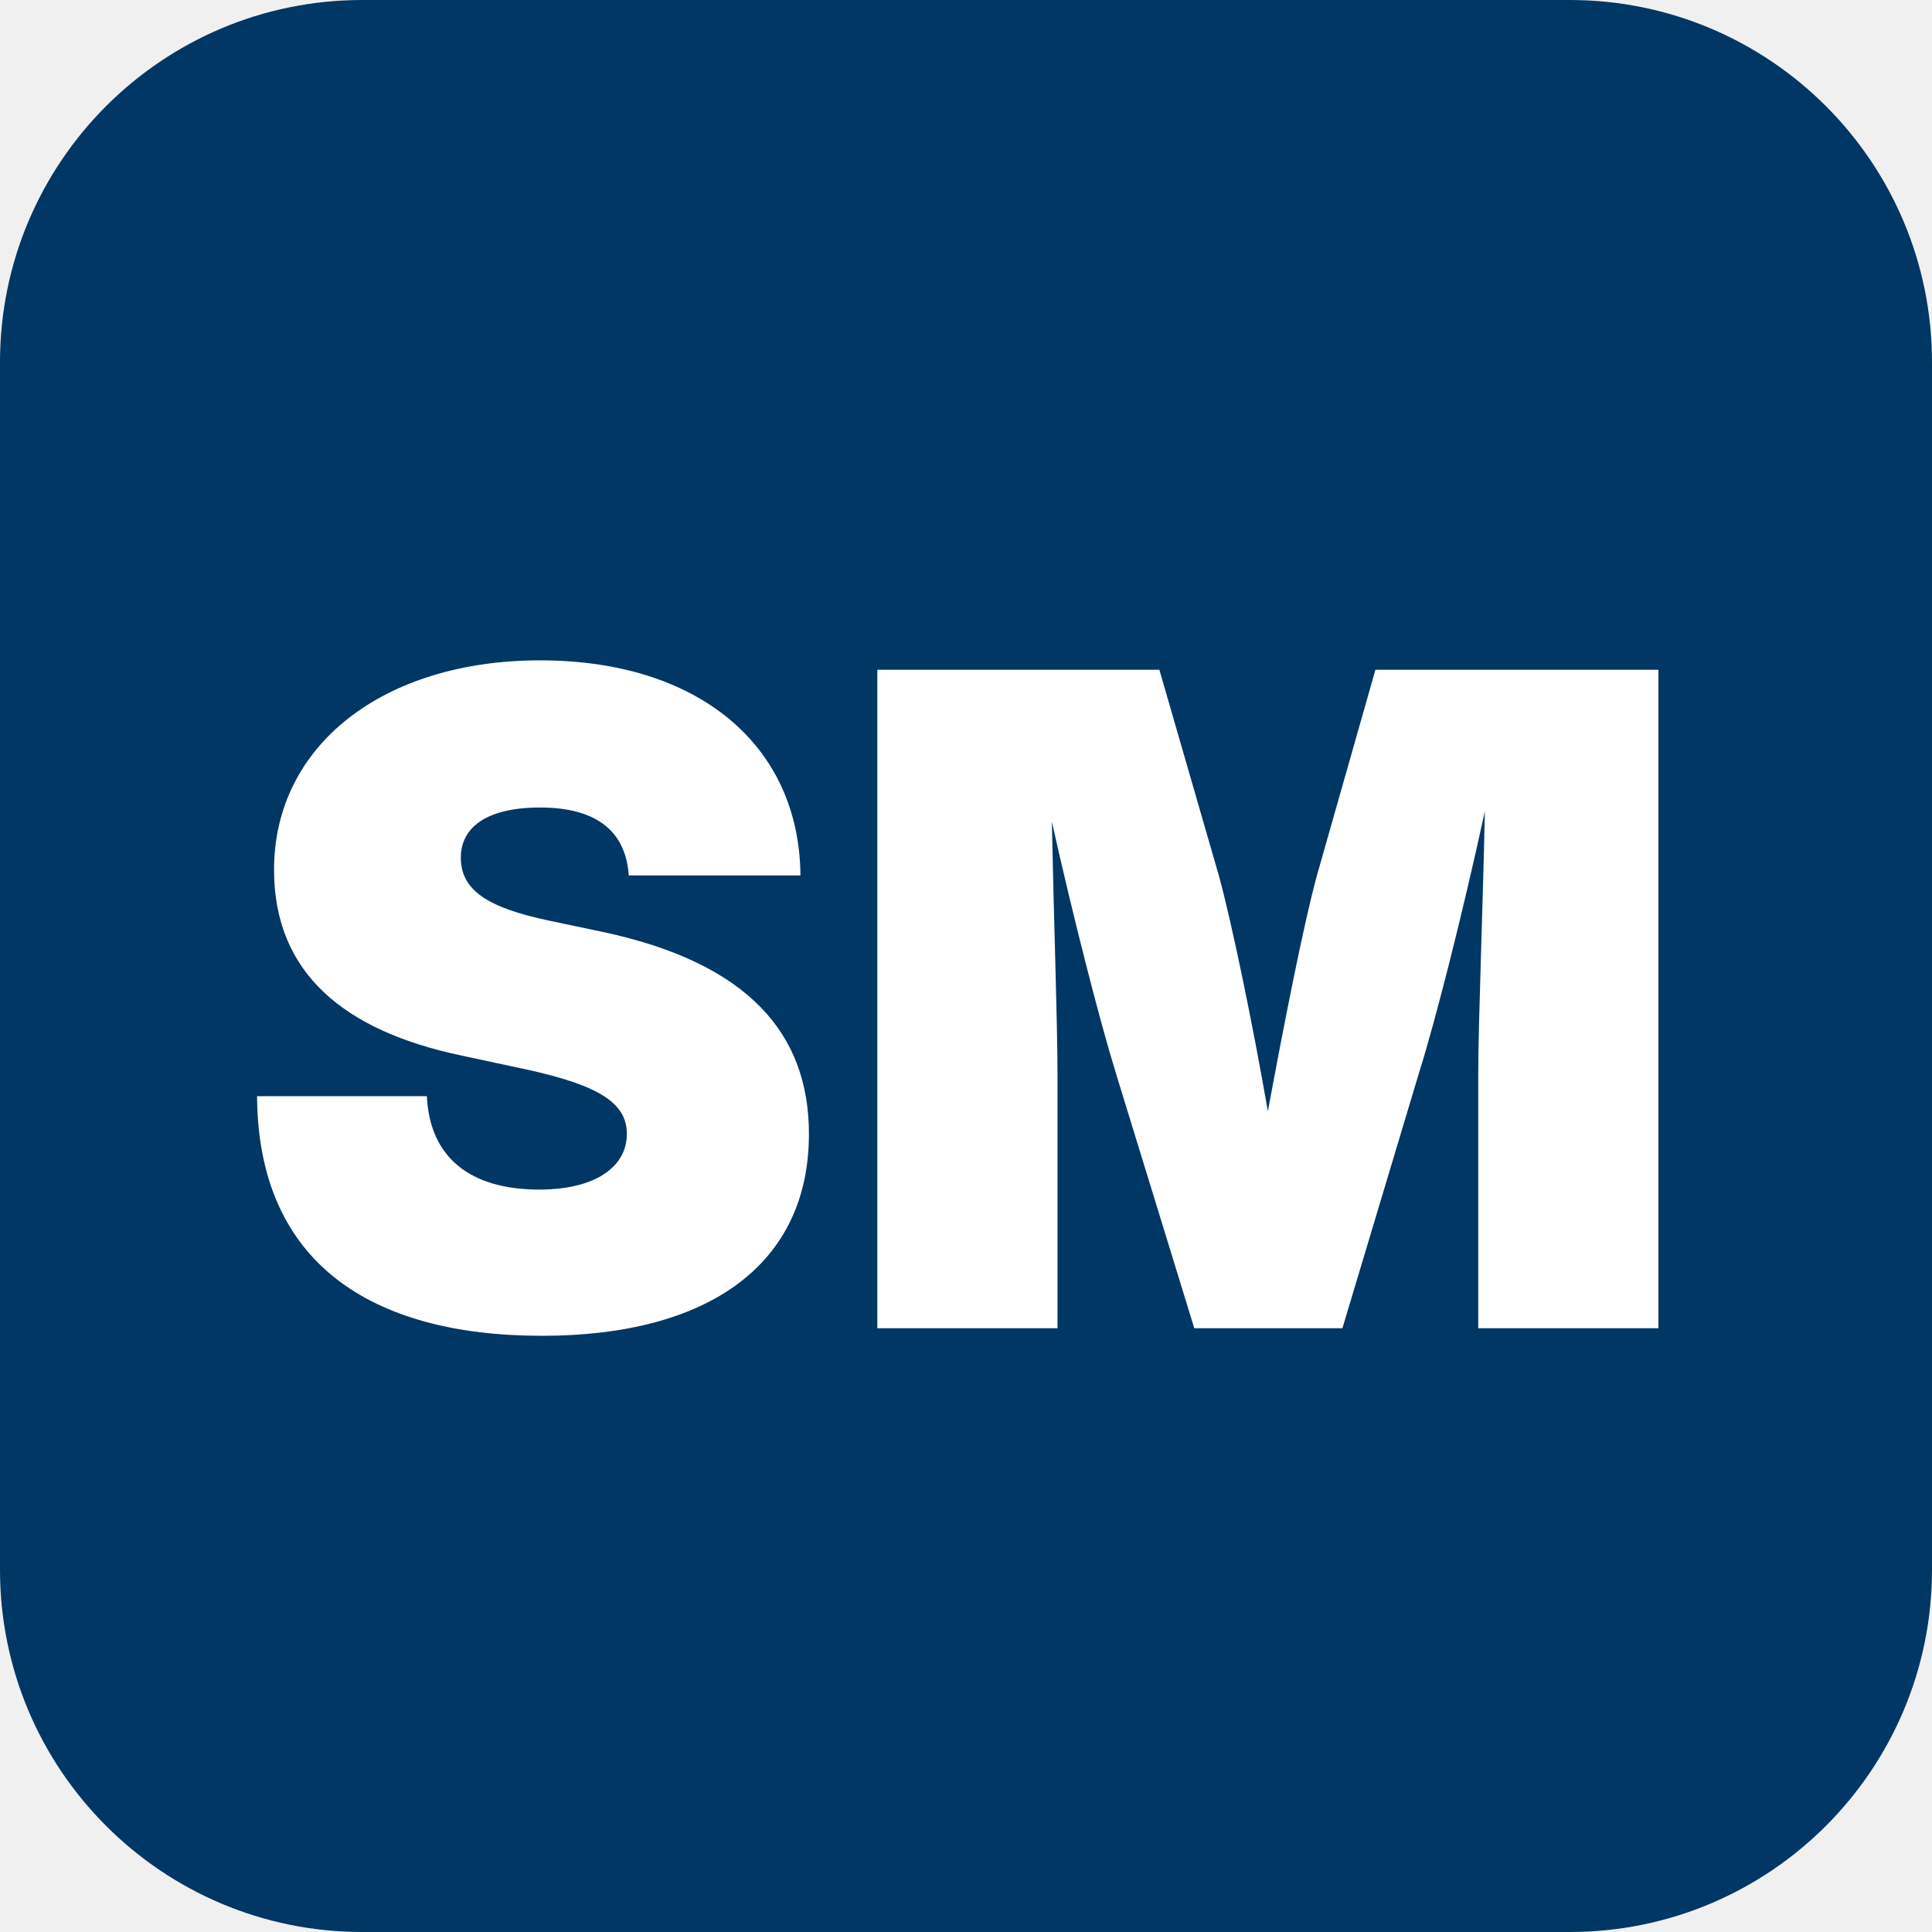
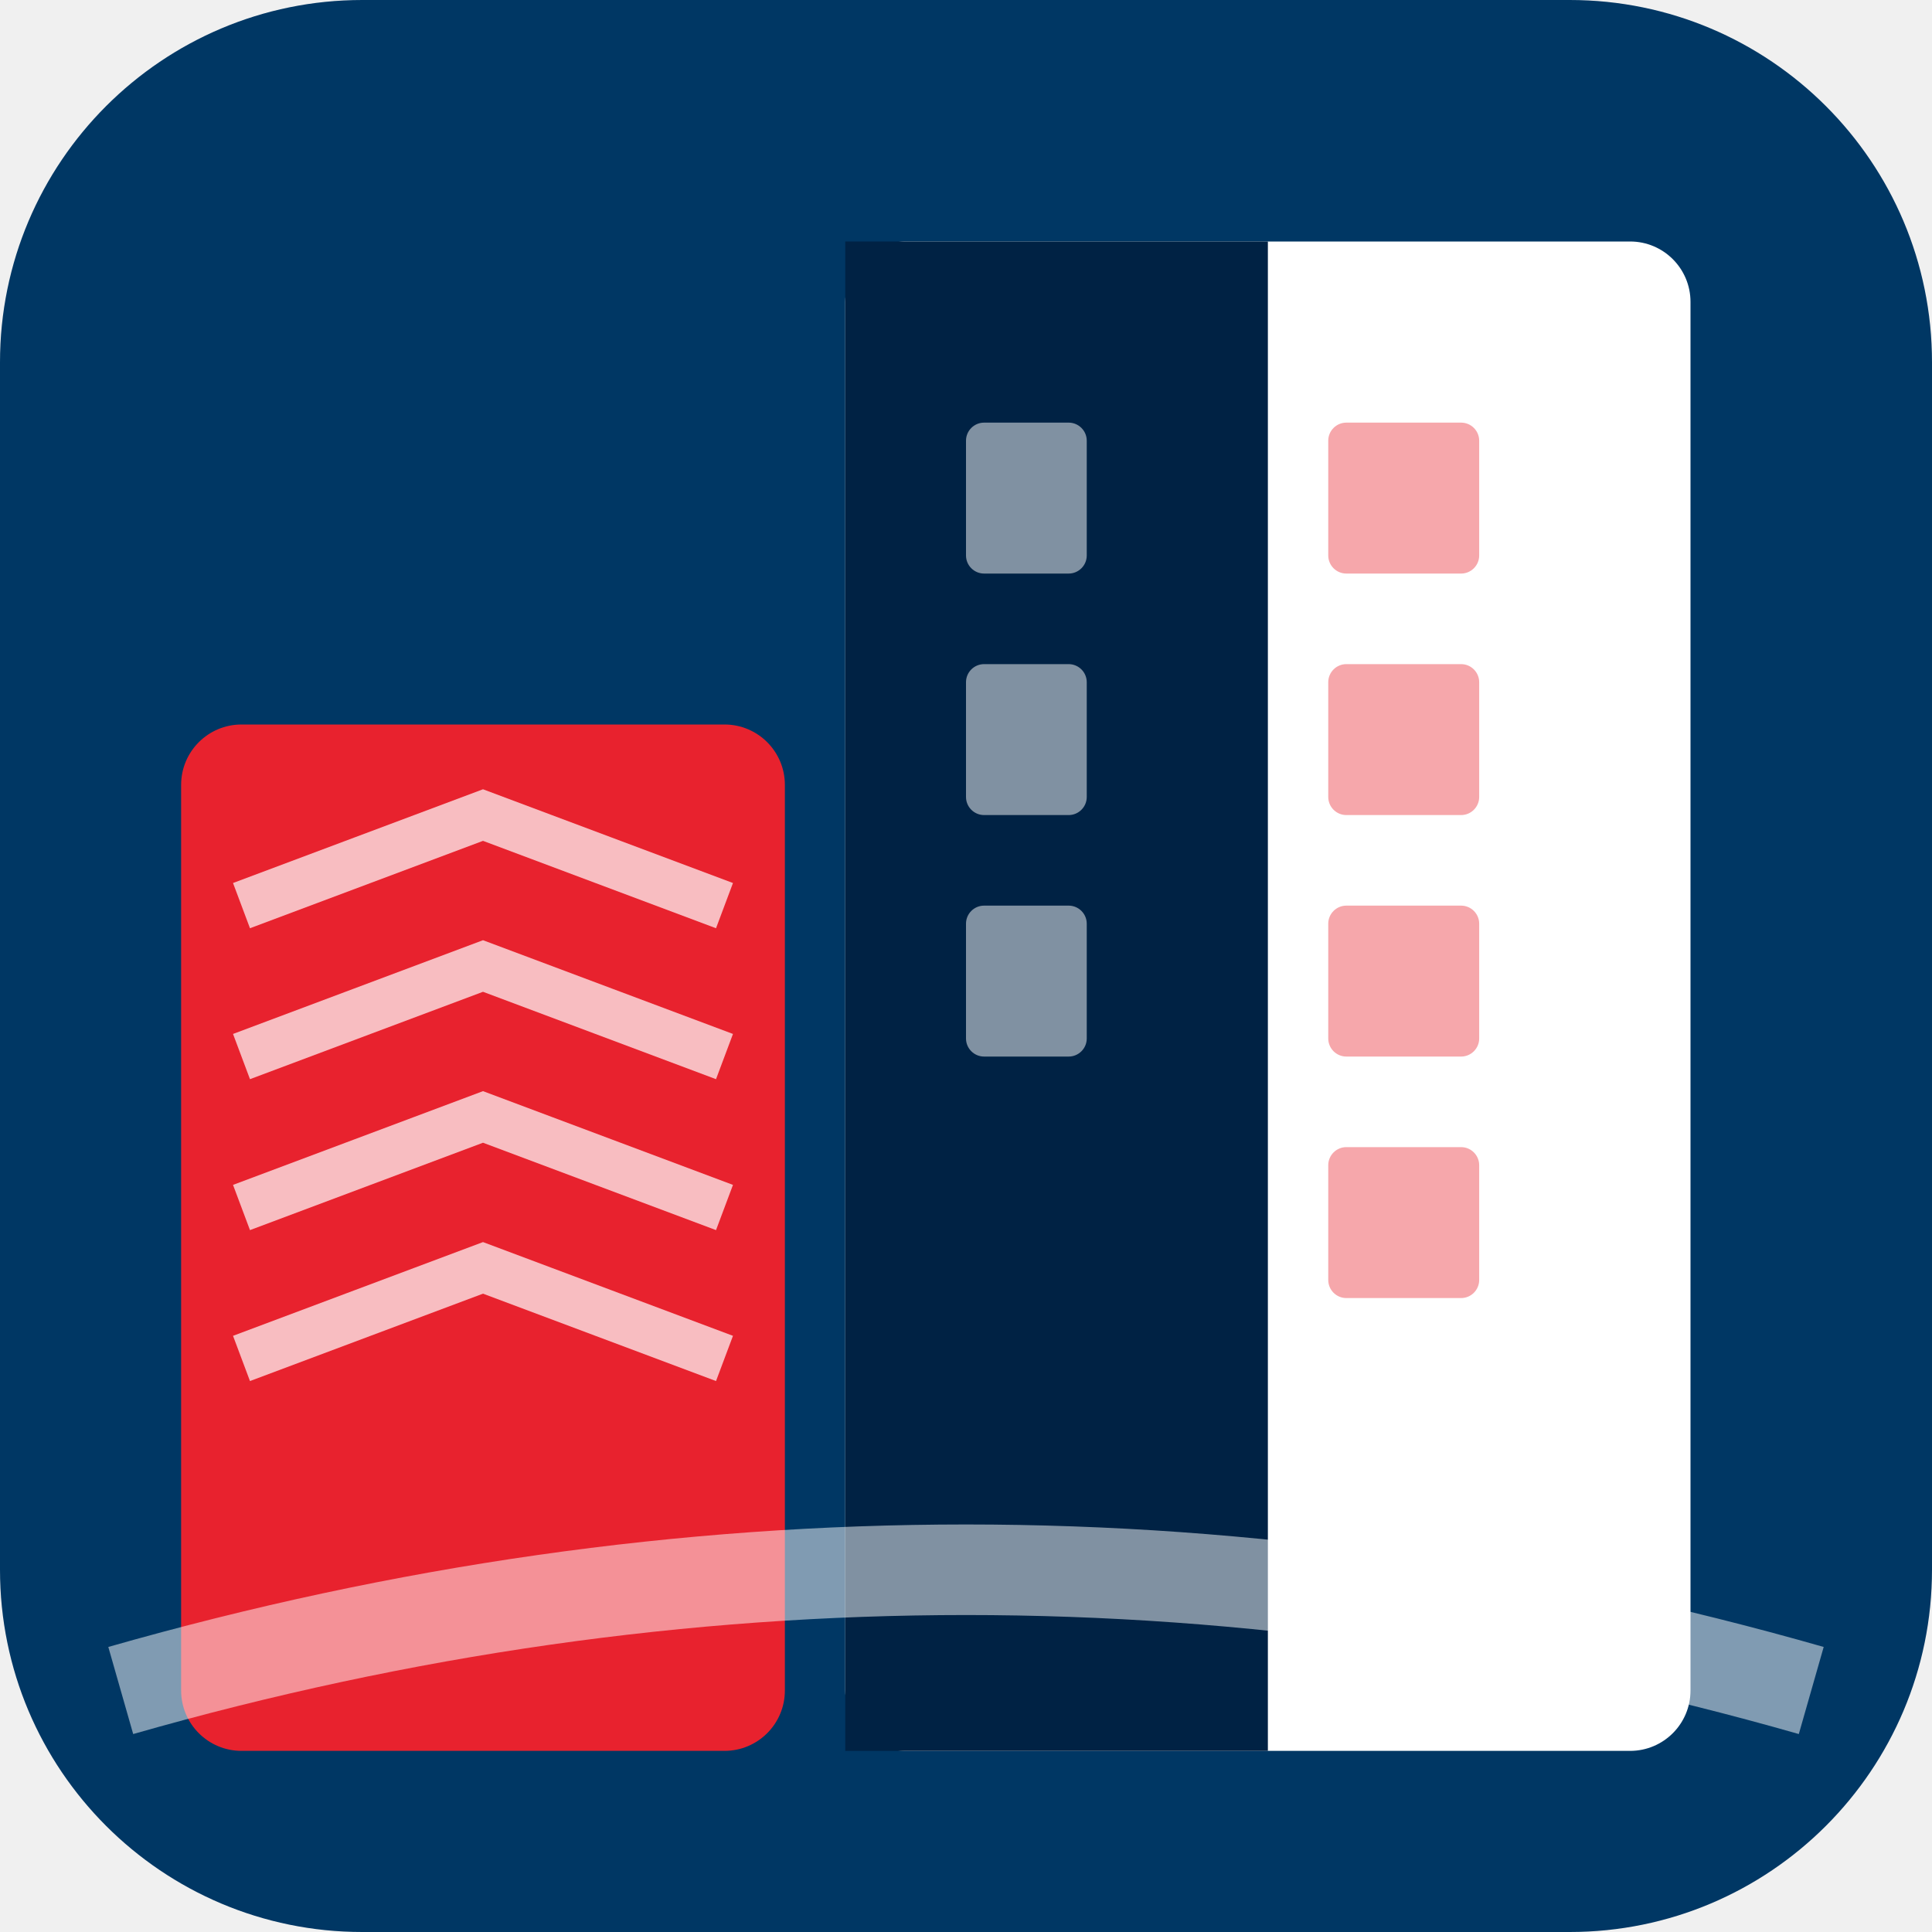
<svg xmlns="http://www.w3.org/2000/svg" width="32" height="32" viewBox="0 0 32 32">
  <rect width="32" height="32" rx="6" fill="#003764" />
-   <text x="16" y="22" font-family="system-ui,-apple-system,sans-serif" font-size="15" font-weight="900" fill="white" text-anchor="middle">SM</text>
+   <rect x="3" y="12" width="10" height="17" rx="1" fill="#E8222E" />
+   <path d="M4 15 L8 13.5 L12 15" stroke="white" stroke-width="0.8" fill="none" opacity="0.7" />
+   <path d="M4 17.5 L8 16 L12 17.5" stroke="white" stroke-width="0.8" fill="none" opacity="0.7" />
+   <path d="M4 20 L8 18.5 L12 20" stroke="white" stroke-width="0.8" fill="none" opacity="0.7" />
+   <path d="M4 22.5 L8 21 L12 22.5" stroke="white" stroke-width="0.8" fill="none" opacity="0.7" />
+   <rect x="14" y="4" width="14" height="25" rx="1" fill="white" />
+   <rect x="14" y="4" width="7" height="25" rx="0" fill="#002244" />
+   <rect x="16" y="7" width="2" height="2.5" rx="0.3" fill="rgba(255,255,255,0.5)" />
+   <rect x="16" y="11" width="2" height="2.5" rx="0.3" fill="rgba(255,255,255,0.5)" />
+   <rect x="16" y="15" width="2" height="2.5" rx="0.3" fill="rgba(255,255,255,0.5)" />
+   <rect x="22" y="7" width="2.5" height="2.5" rx="0.3" fill="#E8222E" opacity="0.4" />
+   <rect x="22" y="11" width="2.5" height="2.5" rx="0.3" fill="#E8222E" opacity="0.4" />
+   <rect x="22" y="15" width="2.5" height="2.5" rx="0.3" fill="#E8222E" opacity="0.4" />
+   <rect x="22" y="19" width="2.5" height="2.5" rx="0.3" fill="#E8222E" opacity="0.4" />
+   <path d="M2 28 Q16 24 30 28" stroke="rgba(255,255,255,0.5)" stroke-width="1.5" fill="none" />
</svg>
